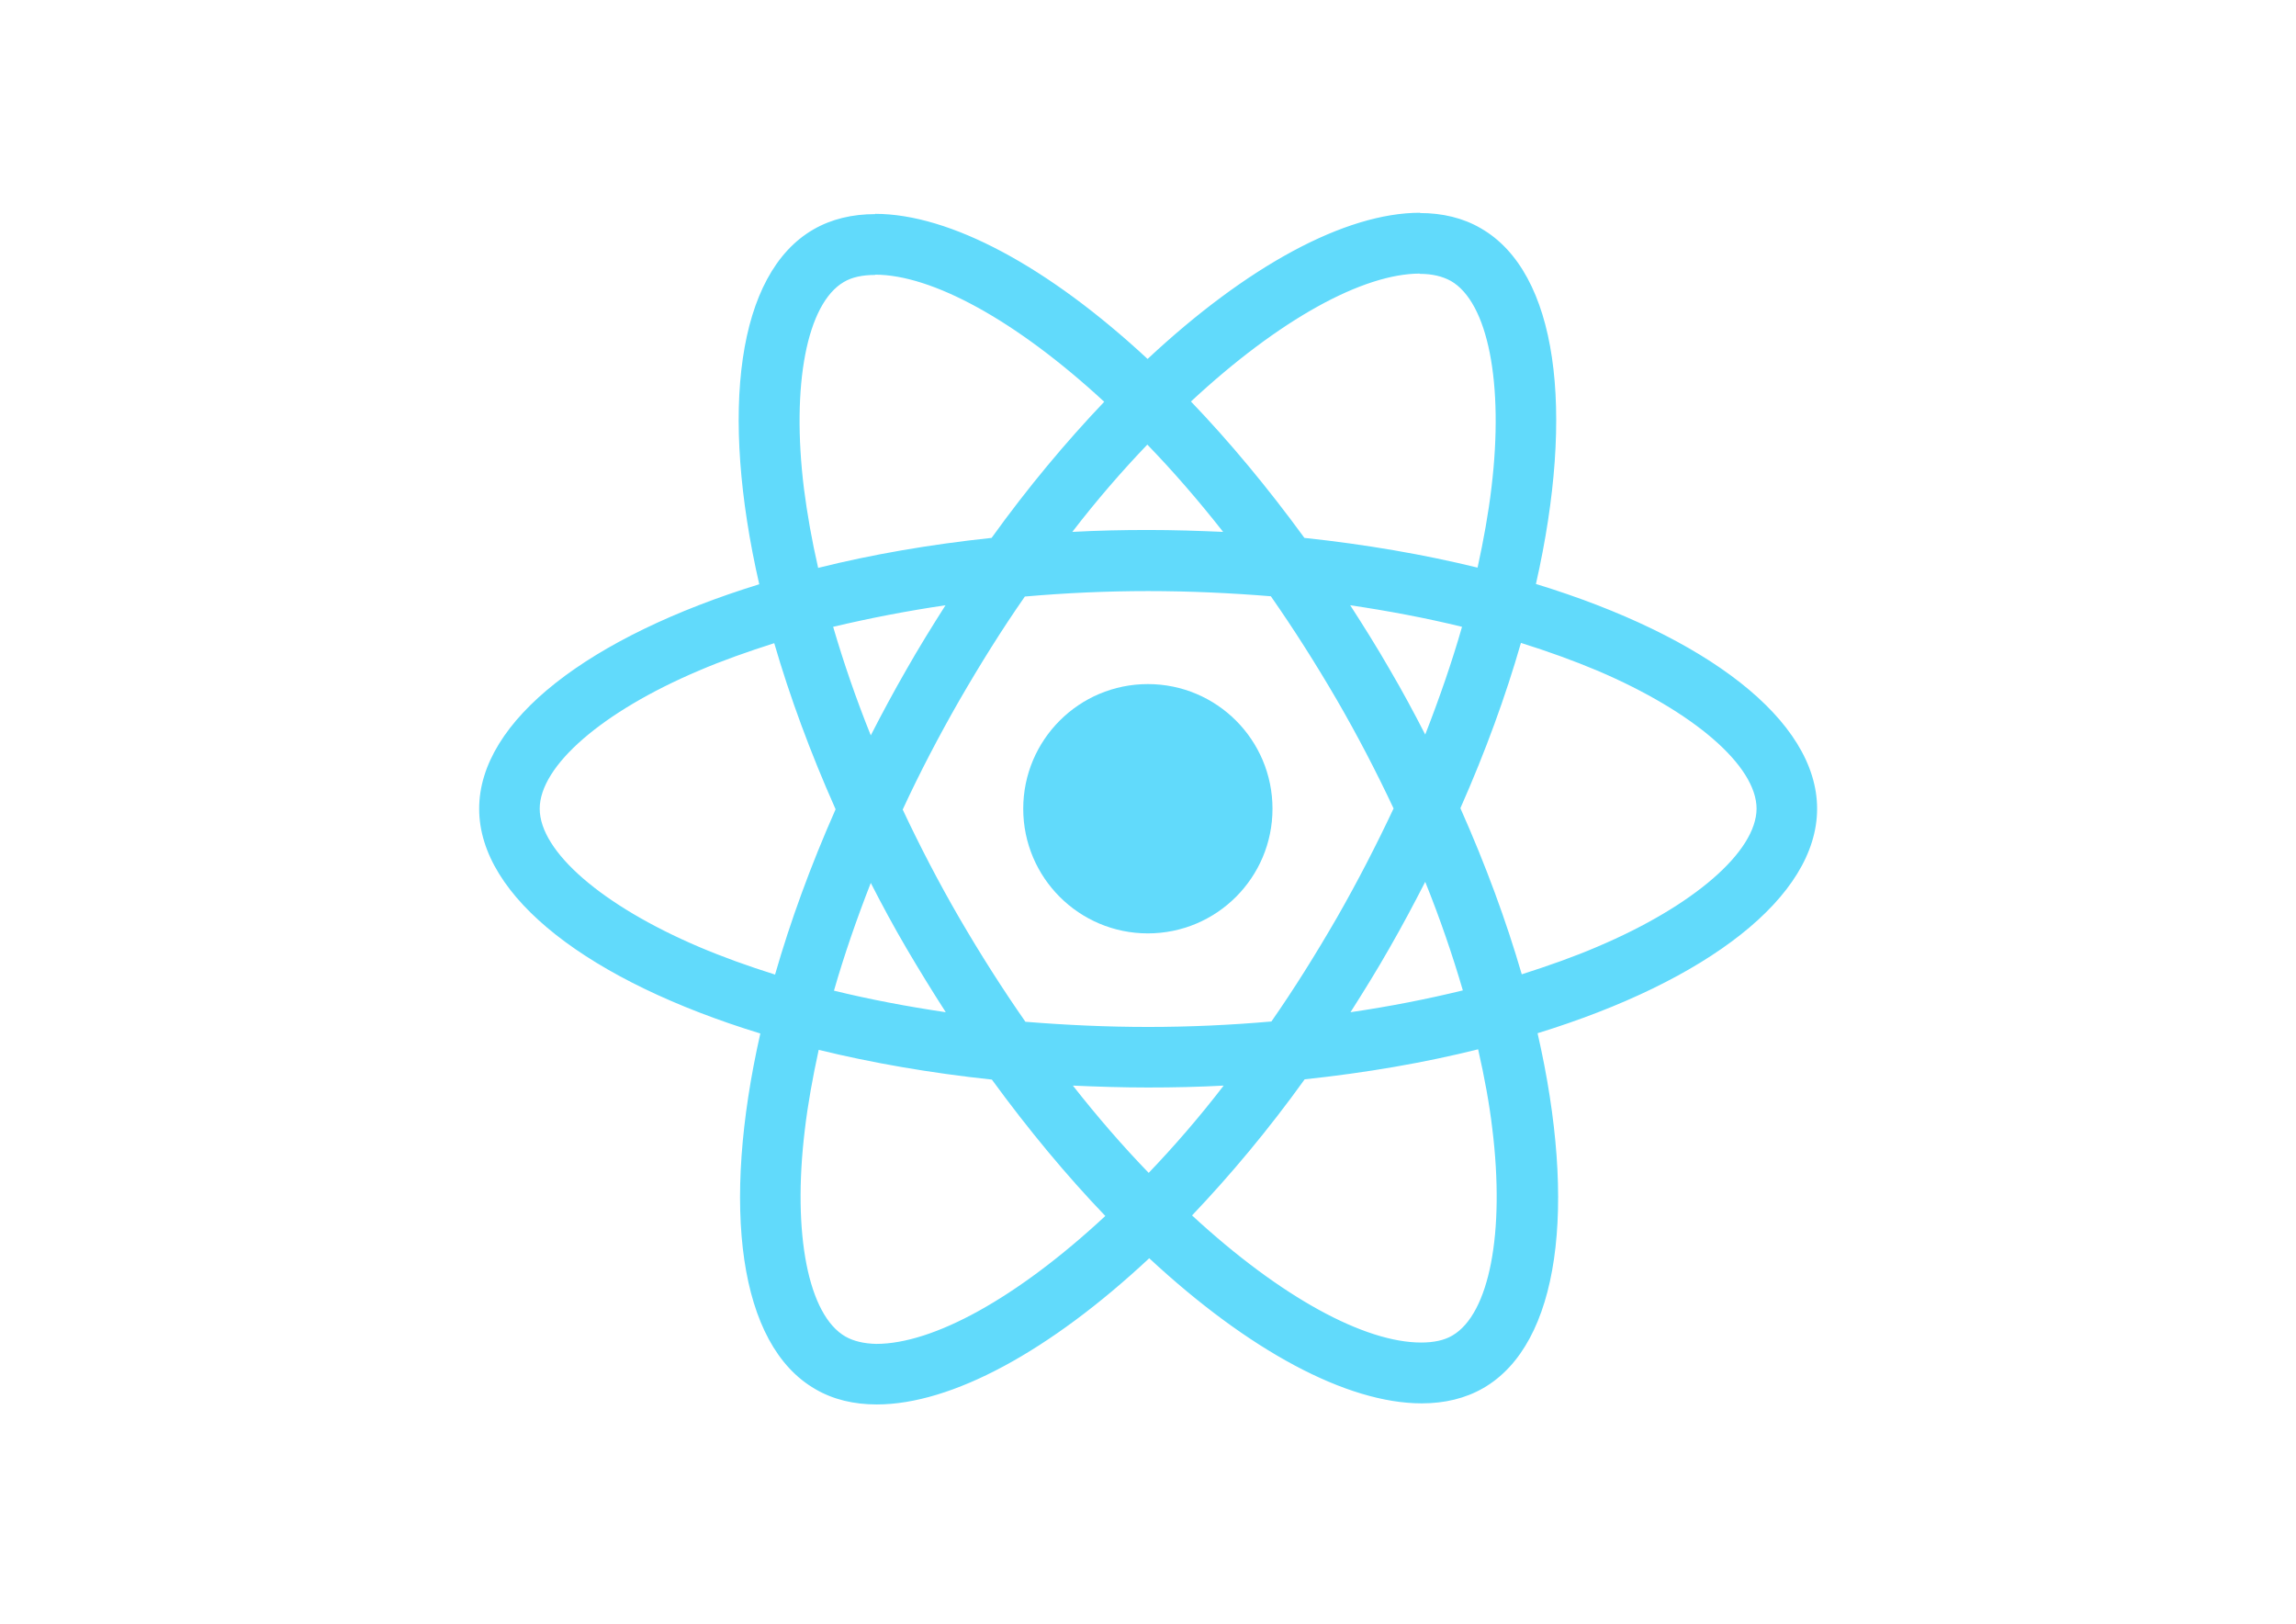
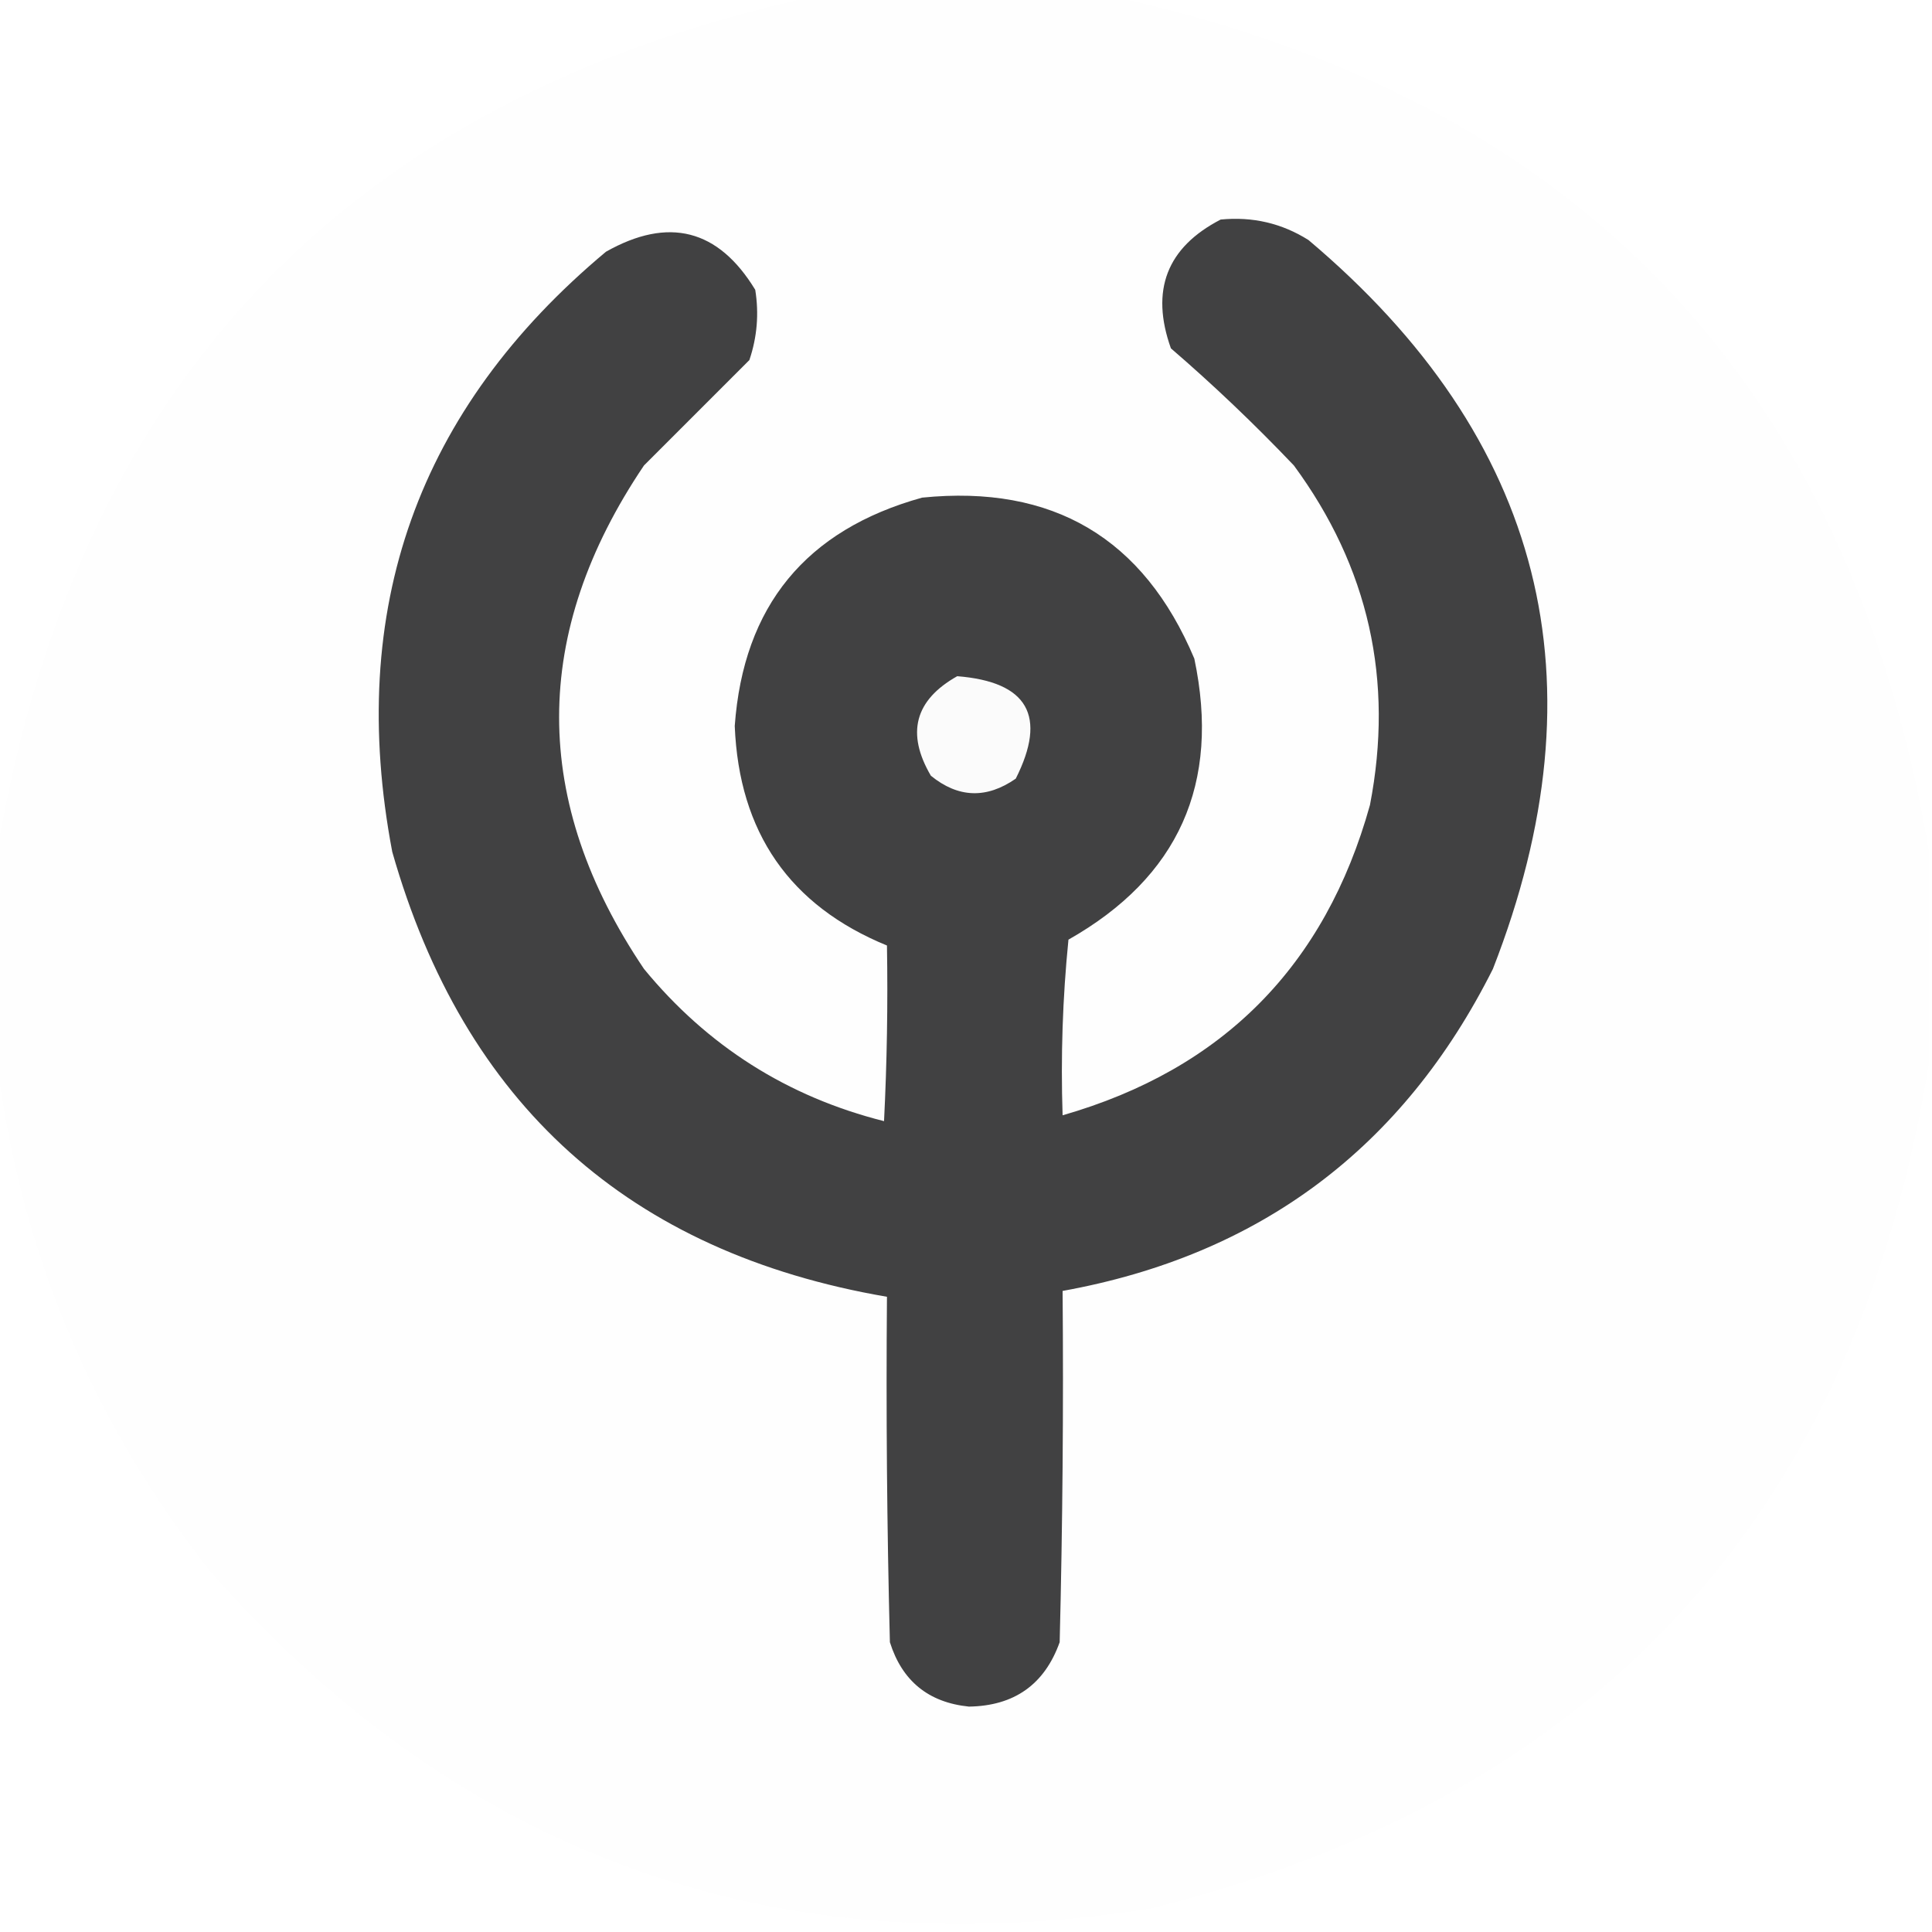
- <svg xmlns="http://www.w3.org/2000/svg" viewBox="0 0 841.9 595.3">
-   <g fill="#61DAFB">
-     <path d="M666.3 296.5c0-32.5-40.7-63.3-103.1-82.4 14.4-63.6 8-114.2-20.2-130.4-6.5-3.8-14.1-5.6-22.4-5.6v22.3c4.6 0 8.3.9 11.4 2.6 13.6 7.8 19.5 37.5 14.9 75.7-1.1 9.4-2.9 19.3-5.1 29.4-19.6-4.8-41-8.5-63.5-10.9-13.5-18.5-27.5-35.3-41.6-50 32.6-30.3 63.2-46.9 84-46.9V78c-27.5 0-63.5 19.6-99.9 53.6-36.4-33.8-72.4-53.2-99.9-53.2v22.3c20.7 0 51.4 16.5 84 46.6-14 14.7-28 31.4-41.3 49.9-22.6 2.4-44 6.1-63.6 11-2.3-10-4-19.7-5.2-29-4.7-38.2 1.1-67.9 14.6-75.8 3-1.8 6.9-2.6 11.5-2.6V78.5c-8.4 0-16 1.8-22.6 5.6-28.1 16.2-34.4 66.7-19.9 130.1-62.2 19.2-102.7 49.9-102.7 82.3 0 32.5 40.7 63.3 103.1 82.4-14.4 63.6-8 114.2 20.2 130.4 6.5 3.8 14.1 5.6 22.5 5.6 27.5 0 63.5-19.6 99.9-53.6 36.4 33.8 72.4 53.2 99.9 53.2 8.4 0 16-1.8 22.6-5.6 28.1-16.2 34.4-66.7 19.9-130.1 62-19.1 102.5-49.9 102.5-82.3zm-130.2-66.7c-3.7 12.9-8.3 26.2-13.5 39.5-4.1-8-8.4-16-13.1-24-4.6-8-9.5-15.8-14.4-23.4 14.2 2.1 27.9 4.7 41 7.9zm-45.8 106.5c-7.8 13.5-15.8 26.3-24.1 38.2-14.9 1.3-30 2-45.2 2-15.1 0-30.2-.7-45-1.9-8.3-11.9-16.4-24.6-24.2-38-7.6-13.1-14.5-26.4-20.8-39.8 6.2-13.4 13.2-26.8 20.7-39.9 7.8-13.5 15.8-26.3 24.1-38.2 14.9-1.3 30-2 45.2-2 15.1 0 30.2.7 45 1.9 8.3 11.9 16.4 24.6 24.2 38 7.6 13.1 14.5 26.4 20.8 39.8-6.3 13.4-13.2 26.8-20.7 39.9zm32.3-13c5.4 13.4 10 26.8 13.8 39.8-13.1 3.2-26.9 5.9-41.2 8 4.9-7.7 9.8-15.6 14.4-23.7 4.6-8 8.9-16.1 13-24.1zM421.2 430c-9.3-9.6-18.6-20.3-27.8-32 9 .4 18.2.7 27.5.7 9.4 0 18.7-.2 27.8-.7-9 11.7-18.3 22.4-27.5 32zm-74.4-58.9c-14.2-2.1-27.9-4.7-41-7.9 3.7-12.9 8.3-26.2 13.5-39.5 4.1 8 8.4 16 13.1 24 4.7 8 9.5 15.8 14.4 23.4zM420.7 163c9.3 9.6 18.6 20.3 27.8 32-9-.4-18.2-.7-27.5-.7-9.4 0-18.7.2-27.8.7 9-11.7 18.3-22.4 27.5-32zm-74 58.9c-4.9 7.7-9.8 15.6-14.4 23.7-4.6 8-8.9 16-13 24-5.4-13.4-10-26.8-13.8-39.8 13.1-3.1 26.9-5.8 41.2-7.9zm-90.5 125.2c-35.4-15.1-58.3-34.9-58.3-50.6 0-15.7 22.9-35.6 58.3-50.6 8.6-3.7 18-7 27.7-10.1 5.7 19.6 13.2 40 22.5 60.9-9.2 20.8-16.6 41.1-22.2 60.6-9.9-3.1-19.3-6.5-28-10.2zM310 490c-13.6-7.8-19.5-37.5-14.9-75.7 1.1-9.4 2.9-19.3 5.1-29.4 19.6 4.8 41 8.5 63.5 10.9 13.5 18.5 27.5 35.3 41.6 50-32.6 30.3-63.2 46.9-84 46.9-4.5-.1-8.3-1-11.3-2.7zm237.2-76.2c4.7 38.2-1.1 67.9-14.6 75.8-3 1.8-6.9 2.6-11.5 2.6-20.7 0-51.4-16.5-84-46.6 14-14.7 28-31.4 41.3-49.9 22.6-2.4 44-6.1 63.6-11 2.3 10.1 4.1 19.8 5.2 29.1zm38.5-66.7c-8.6 3.7-18 7-27.7 10.1-5.7-19.6-13.2-40-22.5-60.9 9.2-20.8 16.6-41.1 22.2-60.6 9.9 3.1 19.3 6.5 28.1 10.2 35.4 15.1 58.3 34.9 58.3 50.6-.1 15.7-23 35.6-58.4 50.6zM320.8 78.4z" />
-     <circle cx="420.9" cy="296.5" r="45.7" />
-     <path d="M520.5 78.1z" />
+ <svg xmlns="http://www.w3.org/2000/svg" version="1.1" width="330px" height="330px" style="shape-rendering:geometricPrecision; text-rendering:geometricPrecision; image-rendering:optimizeQuality; fill-rule:evenodd; clip-rule:evenodd">
+   <g>
+     <path style="opacity:0.991" fill="#fefefe" d="M 138.5,-0.5 C 155.833,-0.5 173.167,-0.5 190.5,-0.5C 269.628,16.96 315.961,65.627 329.5,145.5C 329.5,157.5 329.5,169.5 329.5,181.5C 317.01,258.828 272.677,306.995 196.5,326C 132.263,336.148 78.763,316.981 36,268.5C 15.734,242.862 3.568,213.862 -0.5,181.5C -0.5,169.5 -0.5,157.5 -0.5,145.5C 13.039,65.627 59.373,16.96 138.5,-0.5 Z" />
+   </g>
+   <g>
+     <path style="opacity:1" fill="#414142" d="M 208.5,37.5 C 213.949,36.968 218.949,38.134 223.5,41C 263.679,74.882 274.179,116.382 255,165.5C 239.66,196.086 215.16,214.419 181.5,220.5C 181.667,240.503 181.5,260.503 181,280.5C 178.419,287.715 173.252,291.382 165.5,291.5C 158.587,290.794 154.087,287.127 152,280.5C 151.5,260.836 151.333,241.169 151.5,221.5C 107.435,213.939 79.268,188.606 67,145.5C 59.144,104.06 71.311,69.893 103.5,43C 114.19,36.964 122.69,39.13 129,49.5C 129.658,53.572 129.325,57.572 128,61.5C 122.054,67.446 116.054,73.446 110,79.5C 90.667,108.167 90.667,136.833 110,165.5C 120.837,178.678 134.503,187.344 151,191.5C 151.5,181.506 151.666,171.506 151.5,161.5C 134.898,154.698 126.232,142.198 125.5,124C 126.978,103.517 137.645,90.517 157.5,85C 179.833,82.746 195.333,91.912 204,112.5C 208.498,133.831 201.331,149.831 182.5,160.5C 181.501,170.478 181.168,180.478 181.5,190.5C 208.85,182.65 226.35,164.983 234,137.5C 238.119,116.208 233.786,96.875 221,79.5C 214.25,72.413 207.25,65.746 200,59.5C 196.463,49.589 199.297,42.256 208.5,37.5 Z" />
+   </g>
+   <g>
+     <path style="opacity:1" fill="#fbfbfb" d="M 163.5,115.5 C 175.56,116.459 178.894,122.293 173.5,133C 168.505,136.472 163.672,136.306 159,132.5C 154.748,125.248 156.248,119.581 163.5,115.5 Z" />
  </g>
</svg>
